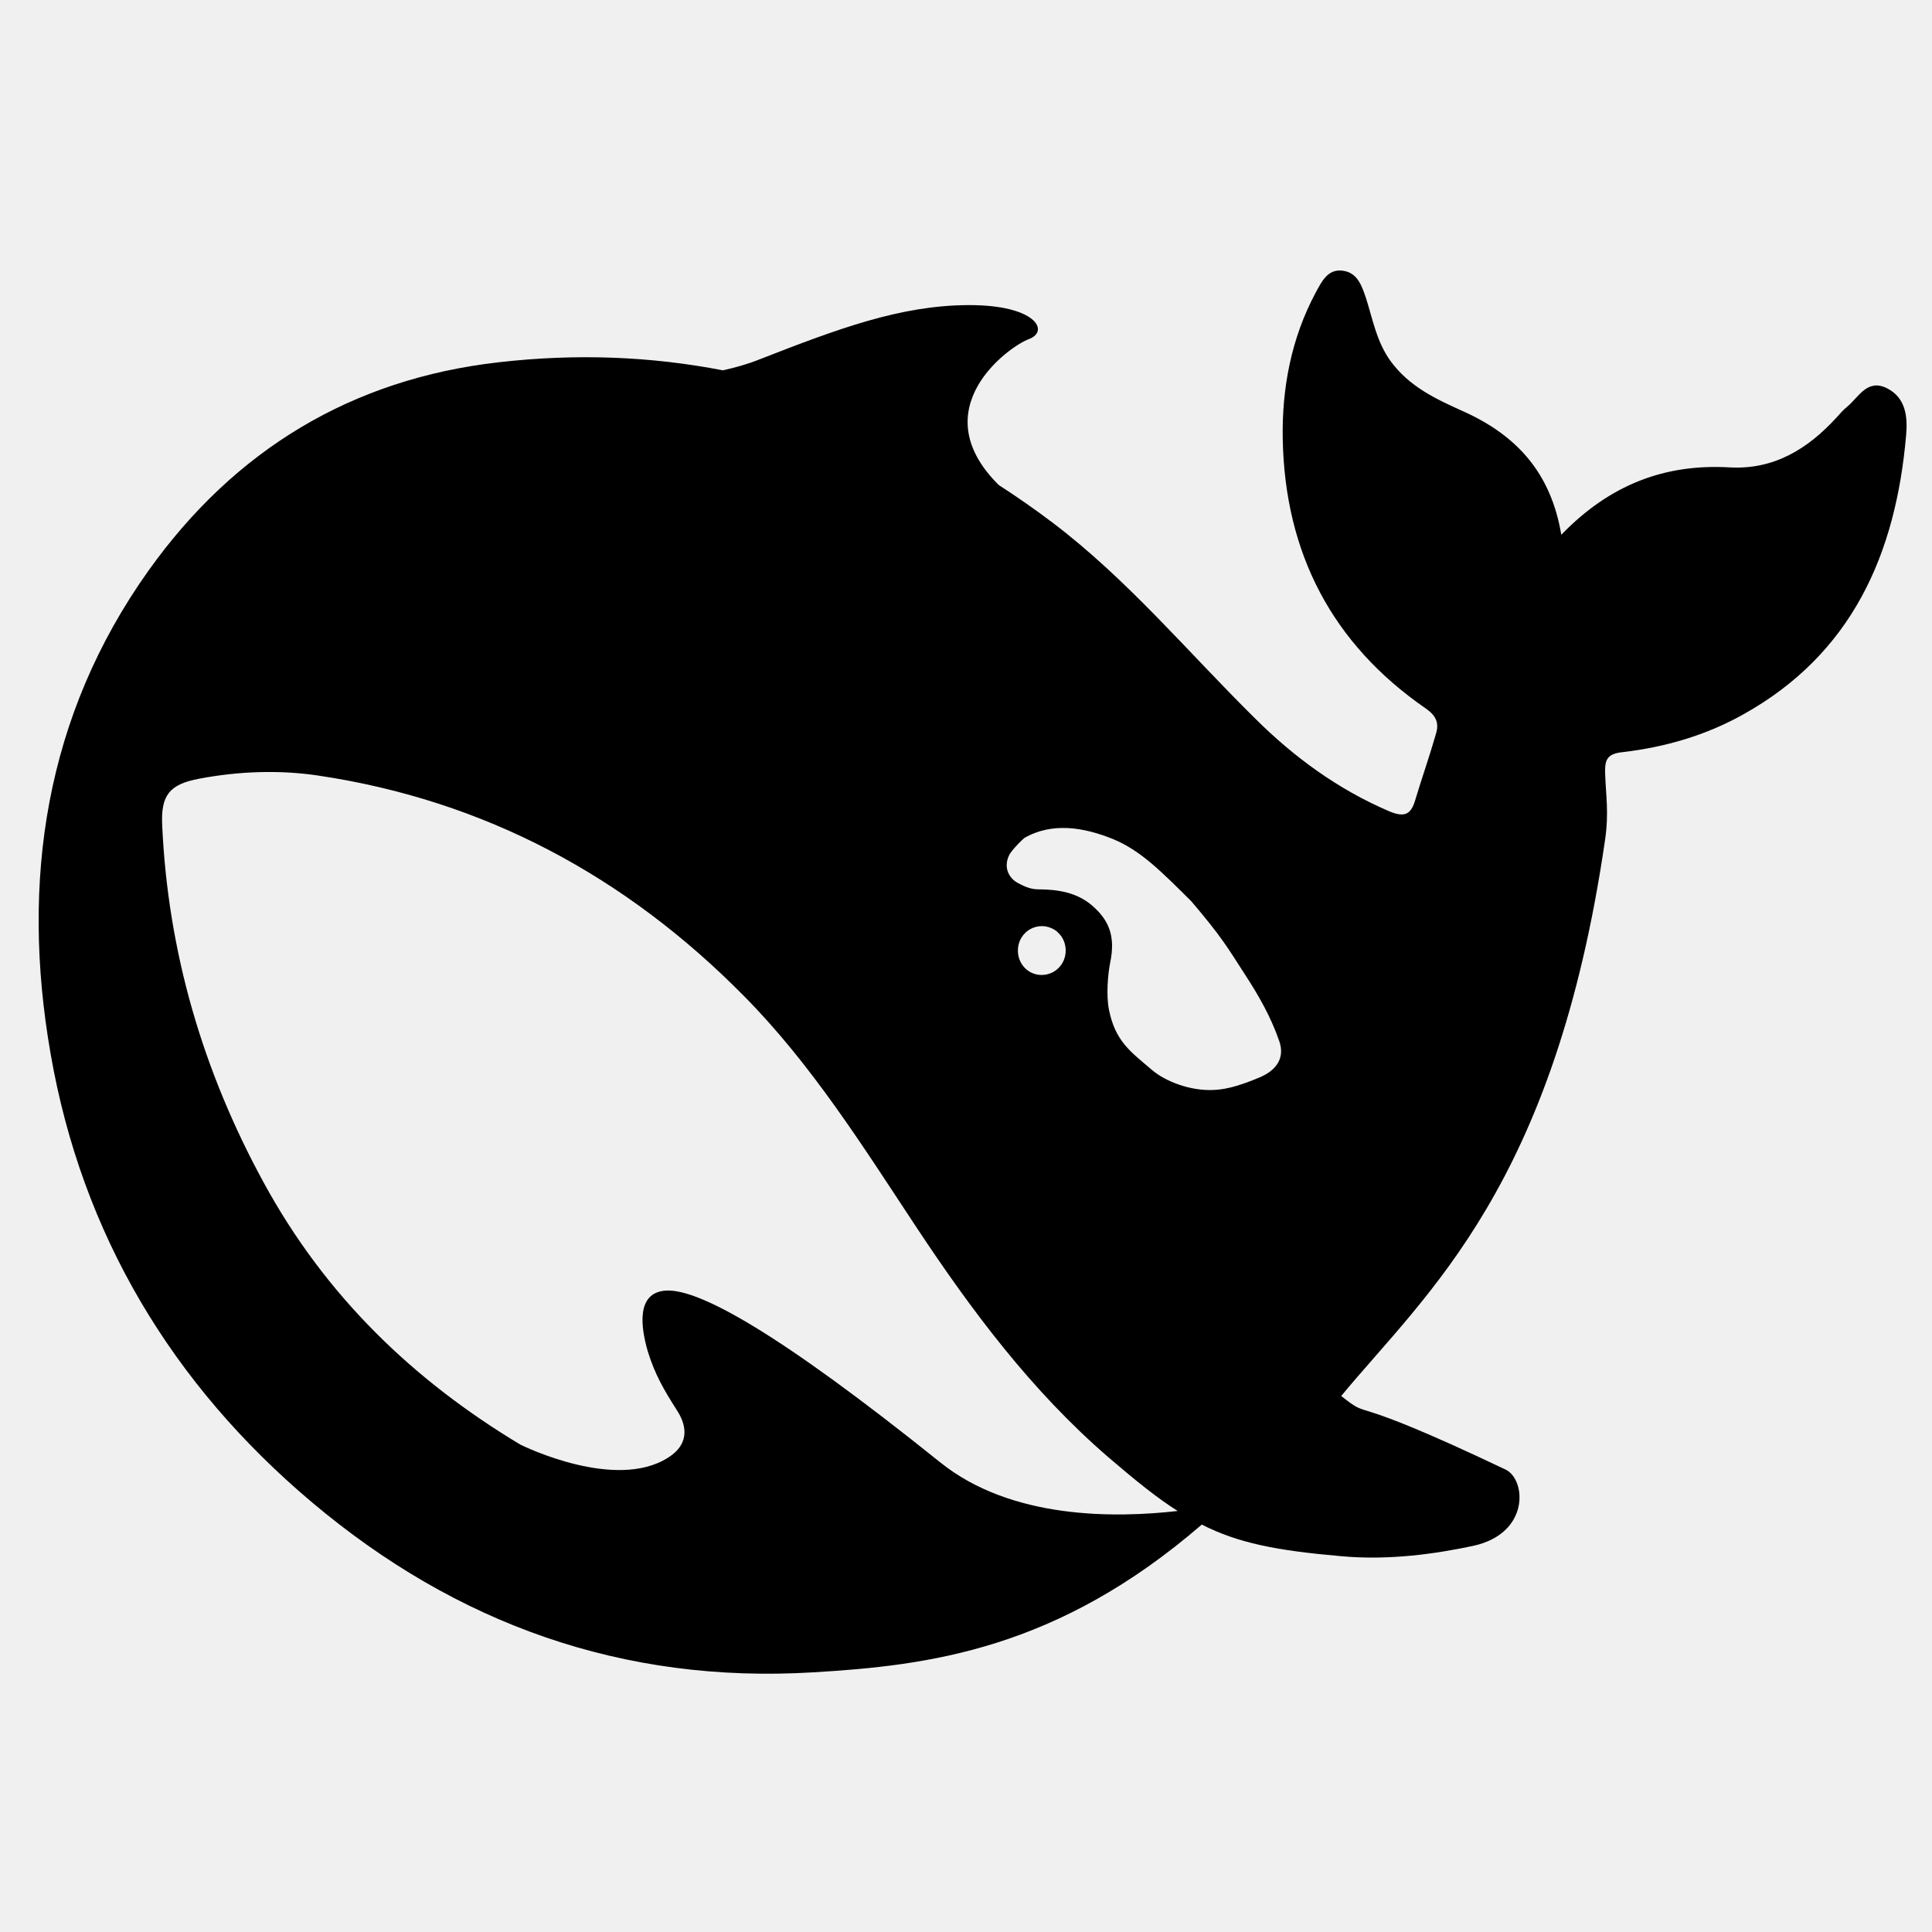
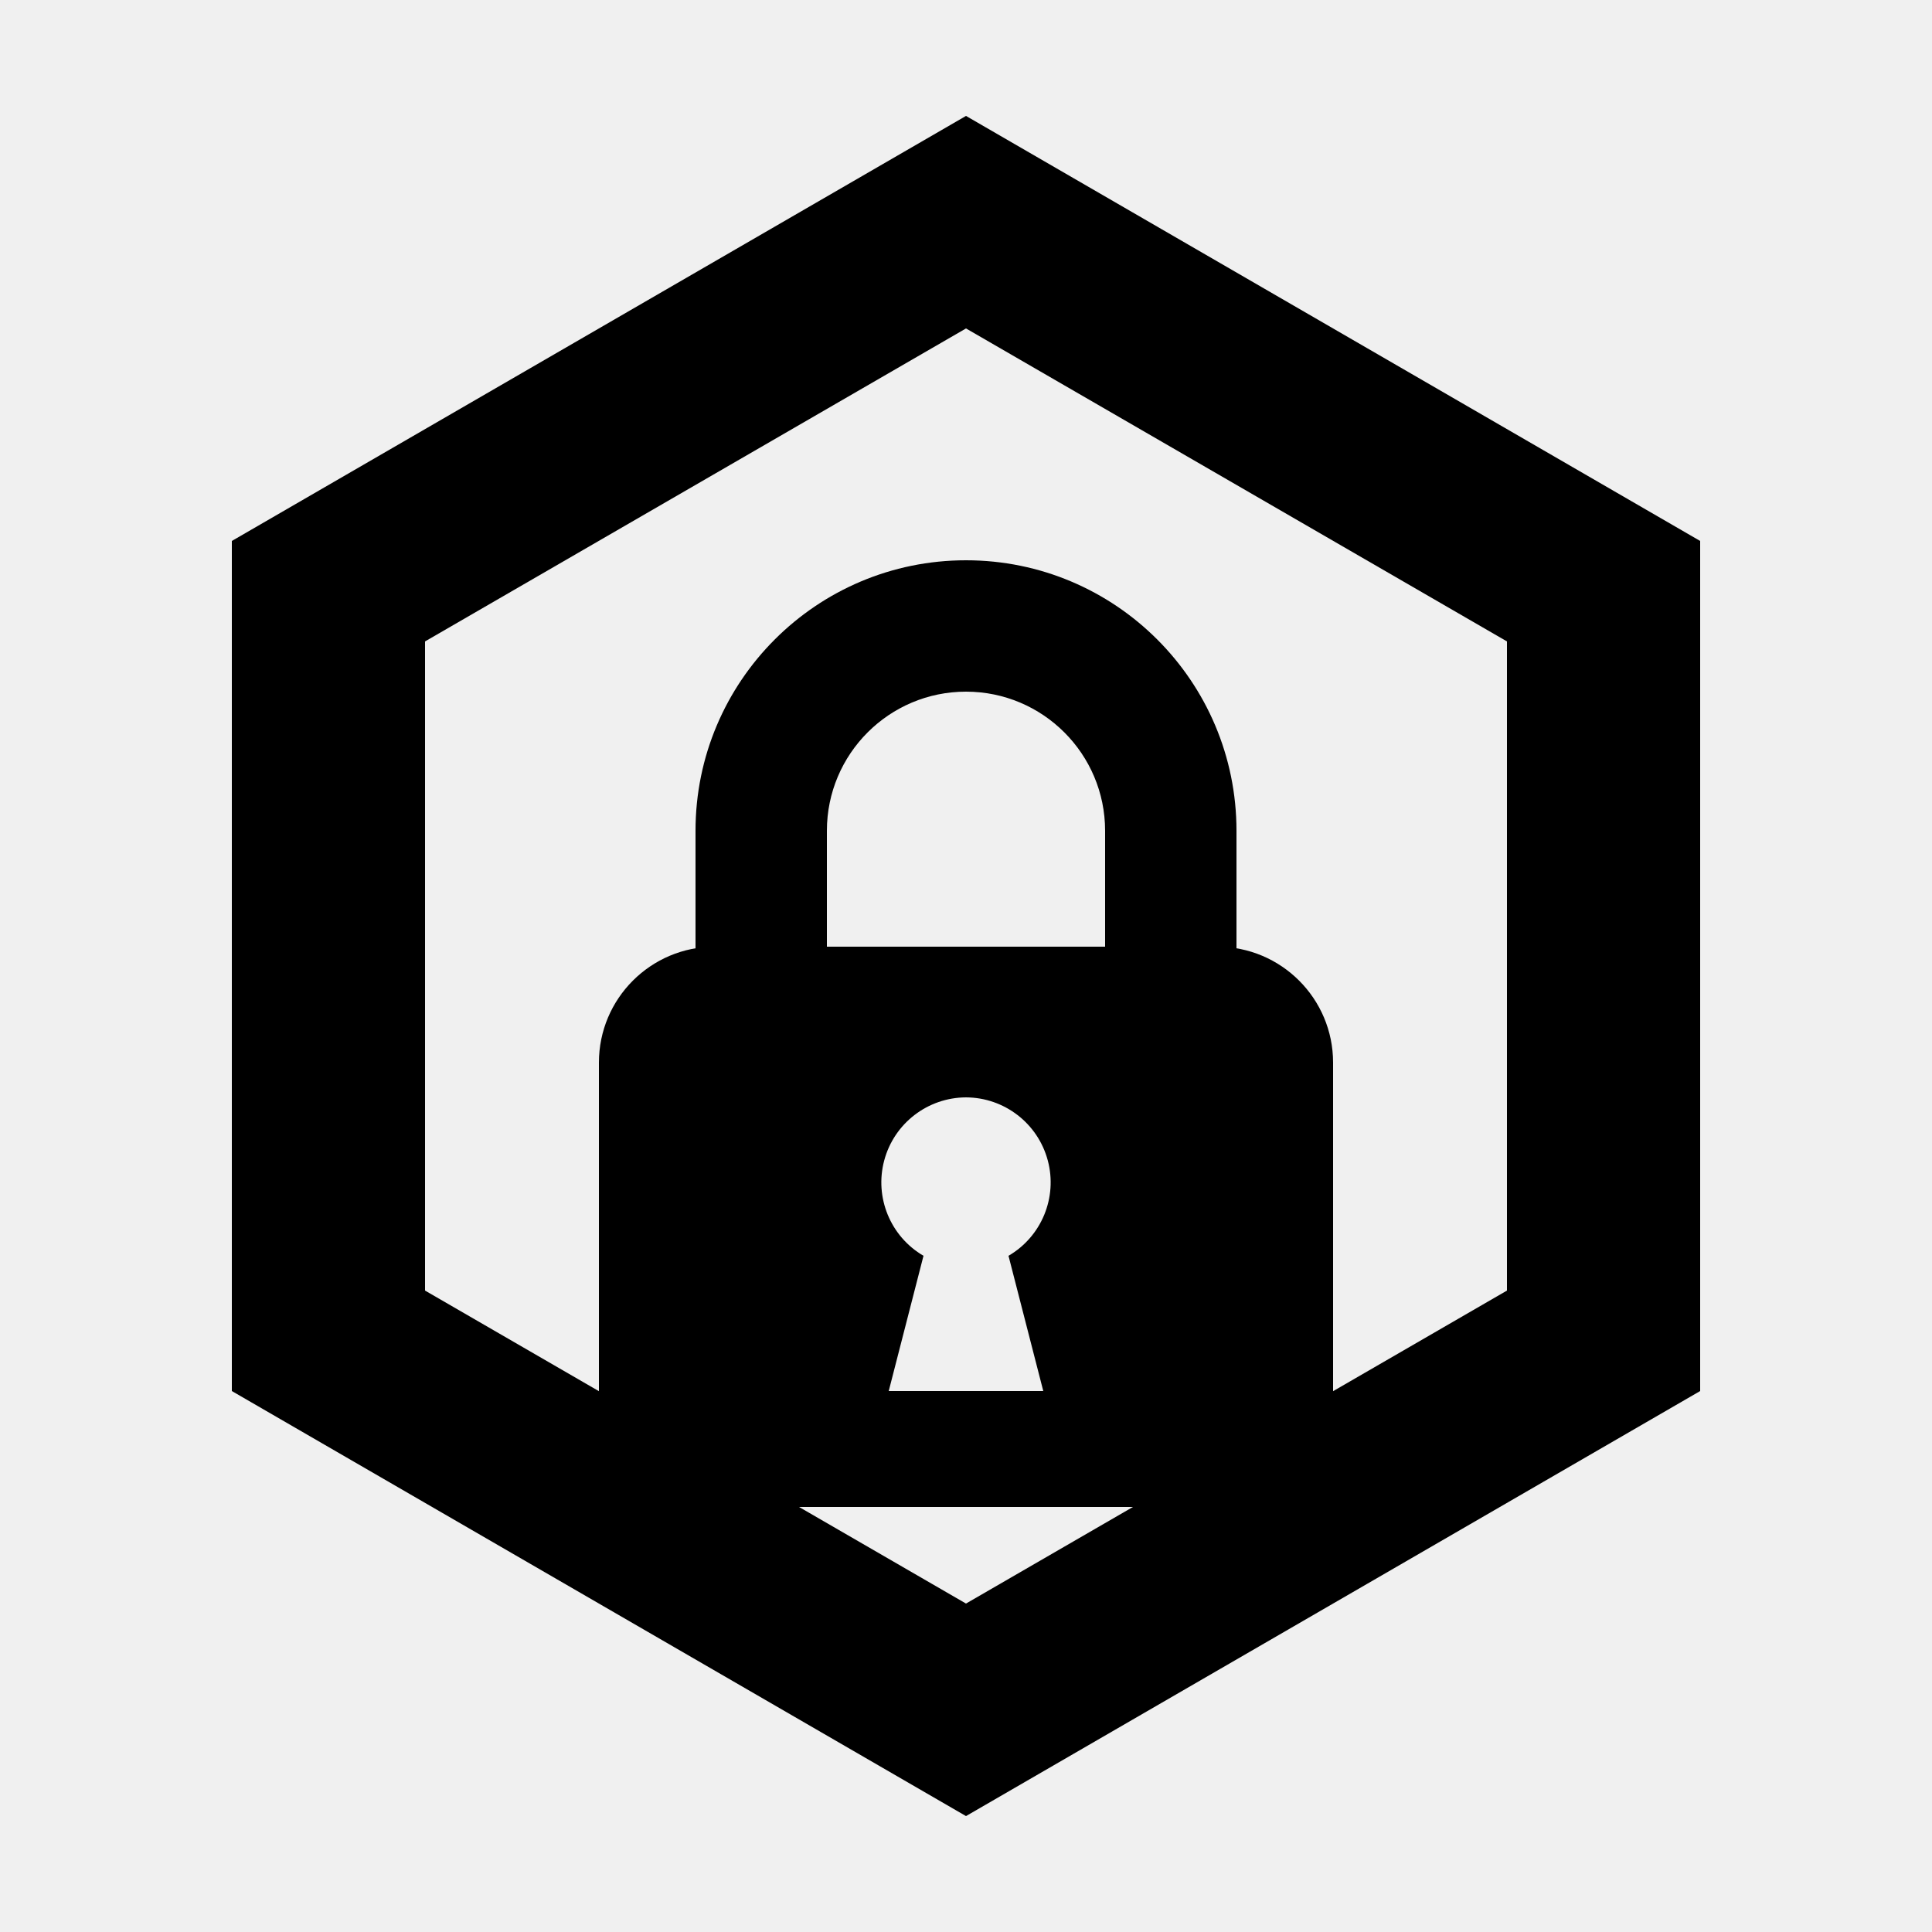
<svg xmlns="http://www.w3.org/2000/svg" width="50" height="50" viewBox="0 0 50 50" fill="none">
  <style>
		@media (prefers-color-scheme: dark) {
			path { fill: #fff; }
		}
	</style>
-   <path id="path" d="M48.835 10.048C48.323 9.792 48.102 10.28 47.803 10.528C47.701 10.608 47.614 10.712 47.527 10.808C46.779 11.624 45.905 12.16 44.762 12.096C43.092 12 41.666 12.536 40.406 13.84C40.138 12.232 39.248 11.272 37.893 10.656C37.184 10.336 36.467 10.016 35.97 9.32C35.623 8.824 35.529 8.272 35.356 7.728C35.246 7.4 35.135 7.064 34.765 7.008C34.363 6.944 34.206 7.288 34.048 7.576C33.418 8.752 33.173 10.048 33.197 11.36C33.252 14.312 34.474 16.664 36.9 18.336C37.176 18.528 37.247 18.72 37.16 19C36.995 19.576 36.797 20.136 36.624 20.712C36.514 21.08 36.349 21.16 35.962 21C34.631 20.432 33.481 19.592 32.464 18.576C30.739 16.872 29.179 14.992 27.233 13.52C26.776 13.176 26.319 12.856 25.847 12.552C23.862 10.584 26.107 8.968 26.627 8.776C27.17 8.576 26.816 7.888 25.059 7.896C23.302 7.904 21.695 8.504 19.647 9.304C19.348 9.424 19.032 9.512 18.709 9.584C16.85 9.224 14.92 9.144 12.903 9.376C9.106 9.808 6.073 11.64 3.843 14.768C1.165 18.528 0.534 22.8 1.307 27.256C2.118 31.952 4.466 35.84 8.074 38.88C11.816 42.032 16.125 43.576 21.041 43.28C24.027 43.104 27.352 42.696 31.102 39.456C32.047 39.936 33.04 40.128 34.686 40.272C35.955 40.392 37.176 40.208 38.121 40.008C39.602 39.688 39.499 38.288 38.964 38.032C34.623 35.968 35.576 36.808 34.71 36.128C36.916 33.464 40.24 30.696 41.54 21.728C41.643 21.016 41.556 20.568 41.54 19.992C41.532 19.64 41.611 19.504 42.005 19.464C43.092 19.336 44.148 19.032 45.117 18.488C47.929 16.92 49.064 14.344 49.331 11.256C49.371 10.784 49.324 10.296 48.835 10.048ZM24.326 37.84C20.12 34.464 18.079 33.352 17.236 33.4C16.448 33.448 16.59 34.368 16.763 34.968C16.944 35.56 17.181 35.968 17.512 36.488C17.74 36.832 17.898 37.344 17.283 37.728C15.928 38.584 13.573 37.44 13.462 37.384C10.721 35.736 8.428 33.56 6.813 30.584C5.253 27.72 4.348 24.648 4.198 21.368C4.158 20.576 4.387 20.296 5.159 20.152C6.175 19.96 7.223 19.92 8.239 20.072C12.533 20.712 16.189 22.672 19.253 25.776C21.002 27.544 22.325 29.656 23.689 31.72C25.138 33.912 26.698 36 28.683 37.712C29.384 38.312 29.943 38.768 30.479 39.104C28.864 39.288 26.17 39.328 24.326 37.84ZM26.343 24.6C26.343 24.248 26.619 23.968 26.966 23.968C27.044 23.968 27.115 23.984 27.178 24.008C27.265 24.04 27.344 24.088 27.407 24.16C27.517 24.272 27.58 24.432 27.58 24.6C27.58 24.952 27.304 25.232 26.957 25.232C26.611 25.232 26.343 24.952 26.343 24.6ZM32.606 27.88C32.205 28.048 31.803 28.192 31.416 28.208C30.818 28.24 30.164 27.992 29.81 27.688C29.258 27.216 28.864 26.952 28.699 26.128C28.628 25.776 28.668 25.232 28.73 24.92C28.872 24.248 28.714 23.816 28.25 23.424C27.872 23.104 27.391 23.016 26.863 23.016C26.666 23.016 26.485 22.928 26.351 22.856C26.13 22.744 25.949 22.464 26.123 22.12C26.178 22.008 26.446 21.736 26.509 21.688C27.226 21.272 28.053 21.408 28.817 21.72C29.526 22.016 30.061 22.56 30.834 23.328C31.622 24.256 31.763 24.512 32.212 25.208C32.567 25.752 32.89 26.312 33.11 26.952C33.245 27.352 33.071 27.68 32.606 27.88Z" fill="#000" fill-opacity="1" fill-rule="nonzero" />
+   <path fill="#000" fill-opacity="1" fill-rule="evenodd" d="M25 3 L44 14 L44 36 L25 47 L6 36 L6 14 Z M25 8.5 L39 16.6 L39 33.4 L25 41.5 L11 33.4 L11 16.6 Z" />
+   <path fill="#000" fill-opacity="1" fill-rule="evenodd" d="M18 25 L18 21.5 A7 7 0 0 1 32 21.5 L32 25 L28.6 25 L28.6 21.5 A3.6 3.6 0 0 0 21.4 21.5 L21.4 25 Z" />
+   <path fill="#000" fill-opacity="1" fill-rule="evenodd" d="M18.5 24.5 L31.5 24.5 A3 3 0 0 1 34.5 27.5 L34.5 36 A3 3 0 0 1 31.5 39 L18.5 39 A3 3 0 0 1 15.5 36 L15.5 27.5 A3 3 0 0 1 18.5 24.5 Z M25 28.4 A2.2 2.2 0 0 0 23.9 32.5 L23 36 L27 36 L26.1 32.5 A2.2 2.2 0 0 0 25 28.4 Z" />
</svg>
